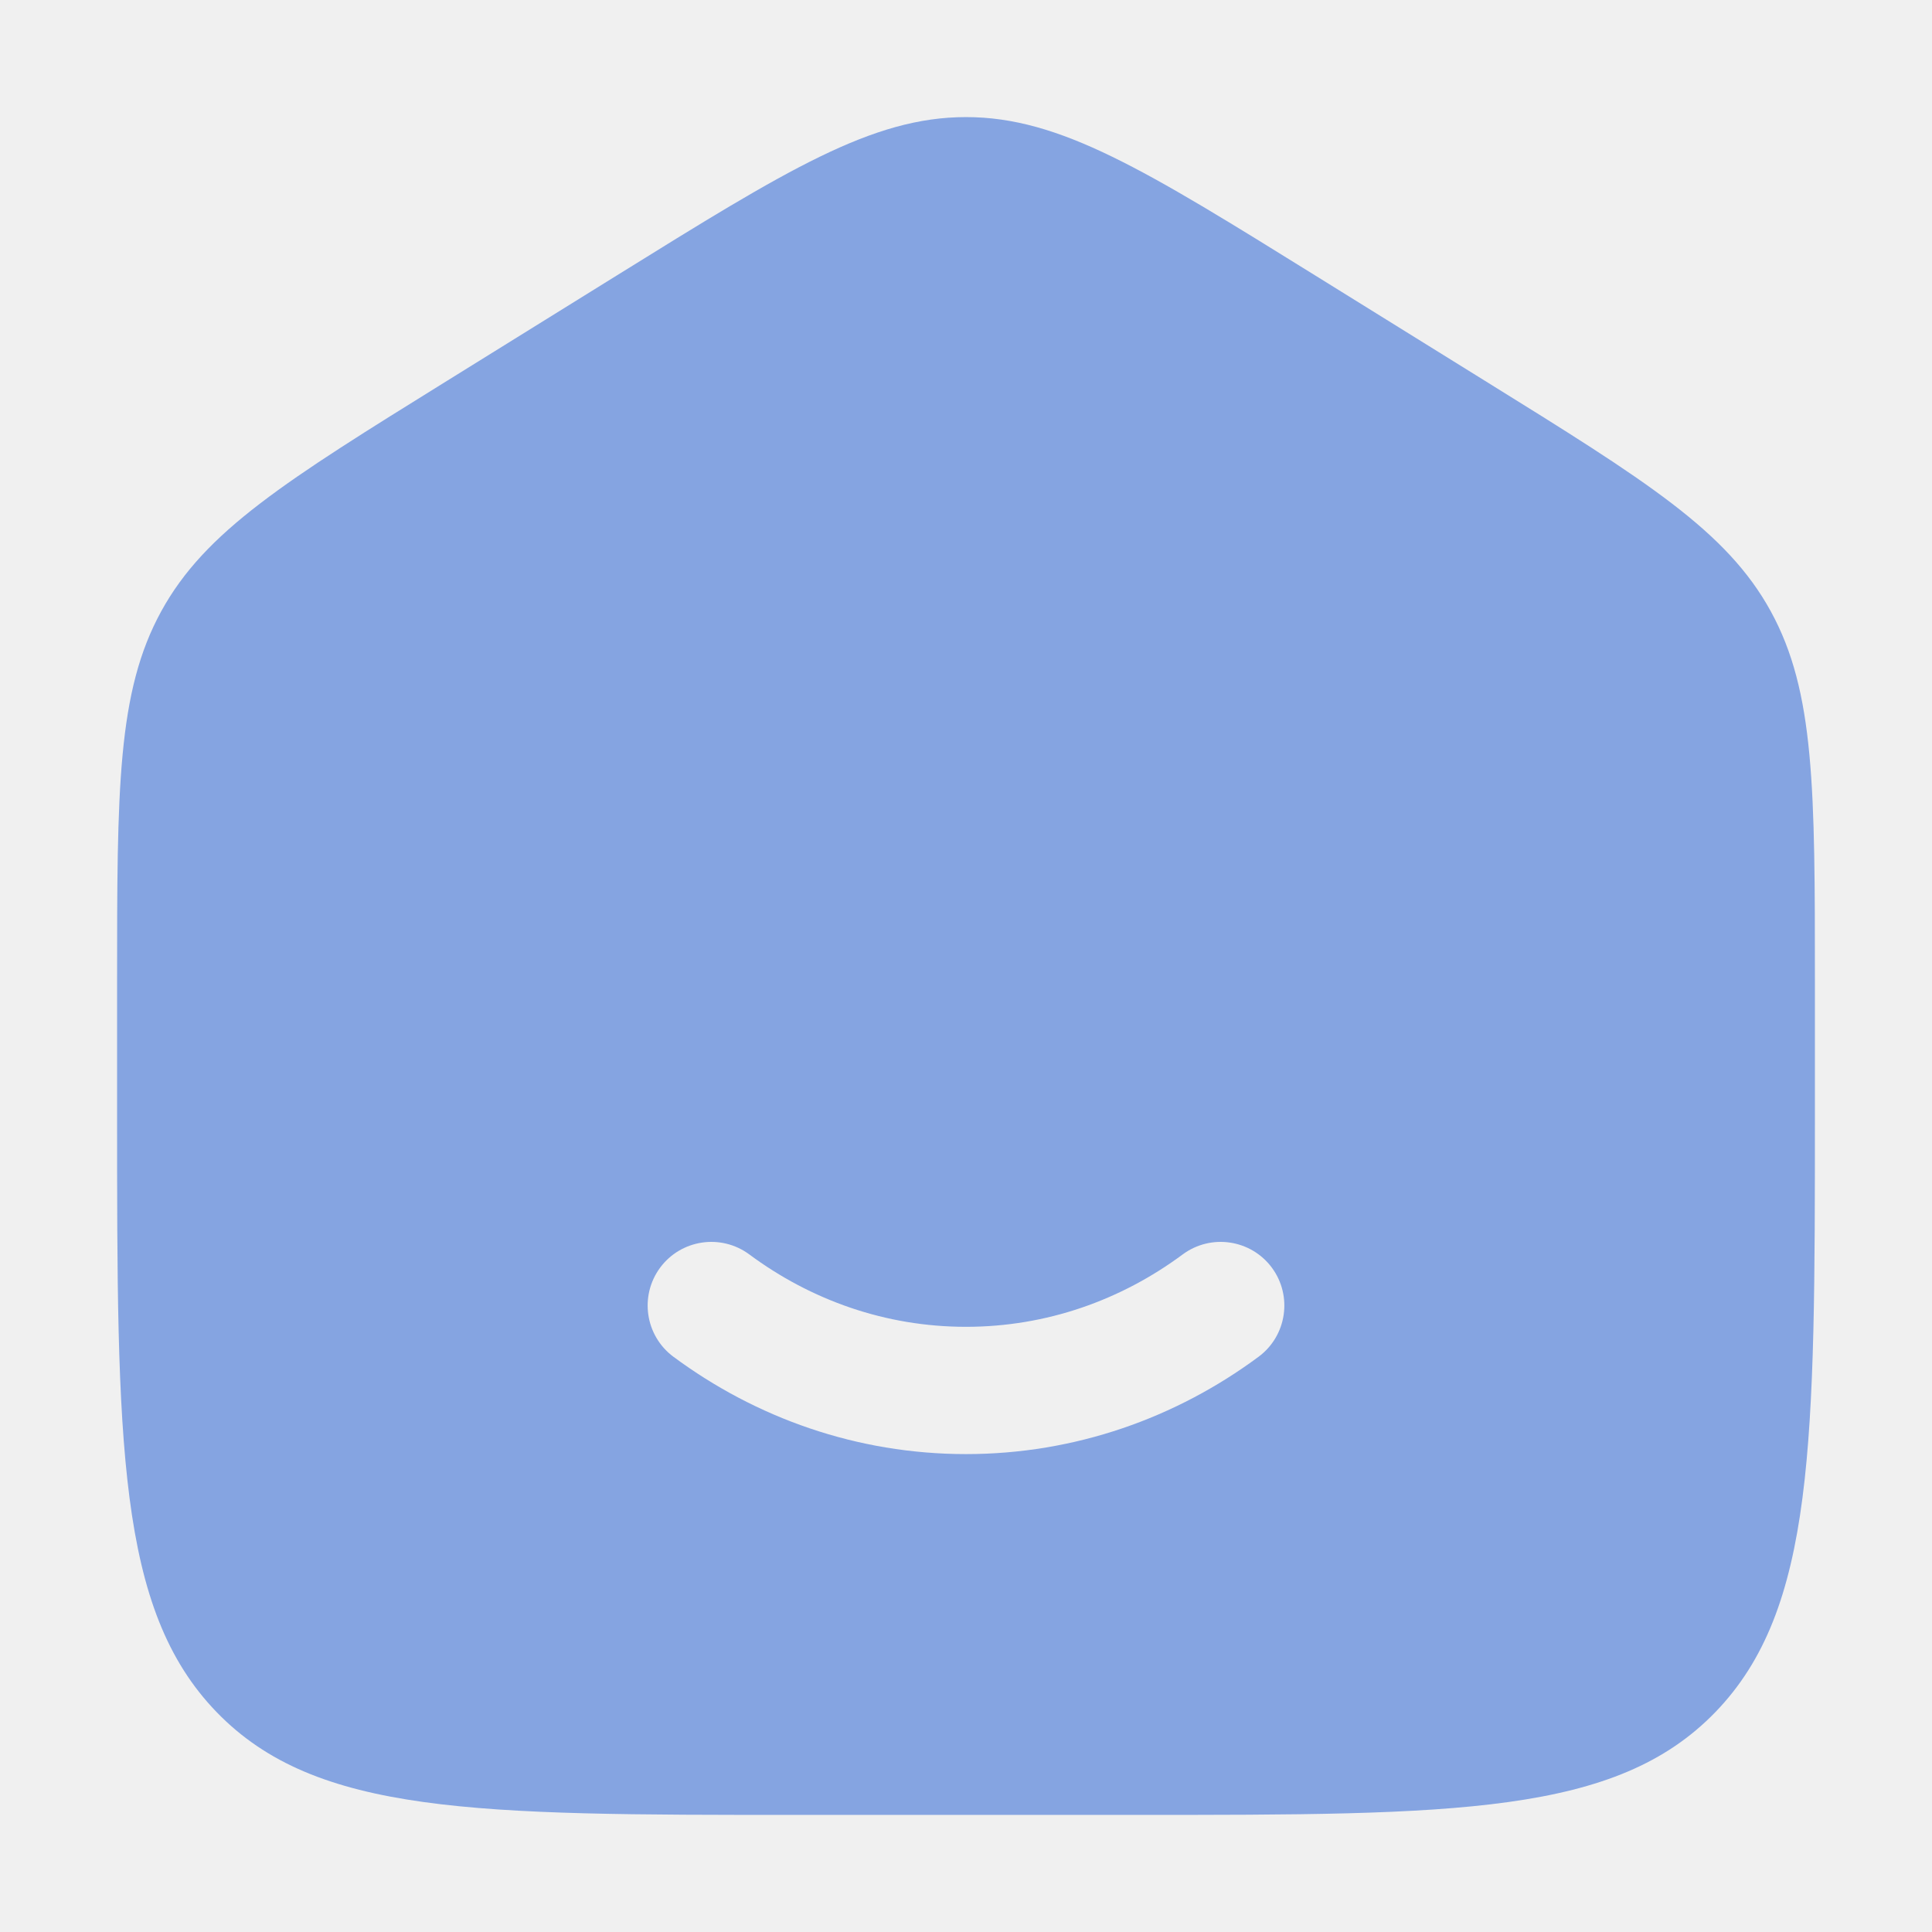
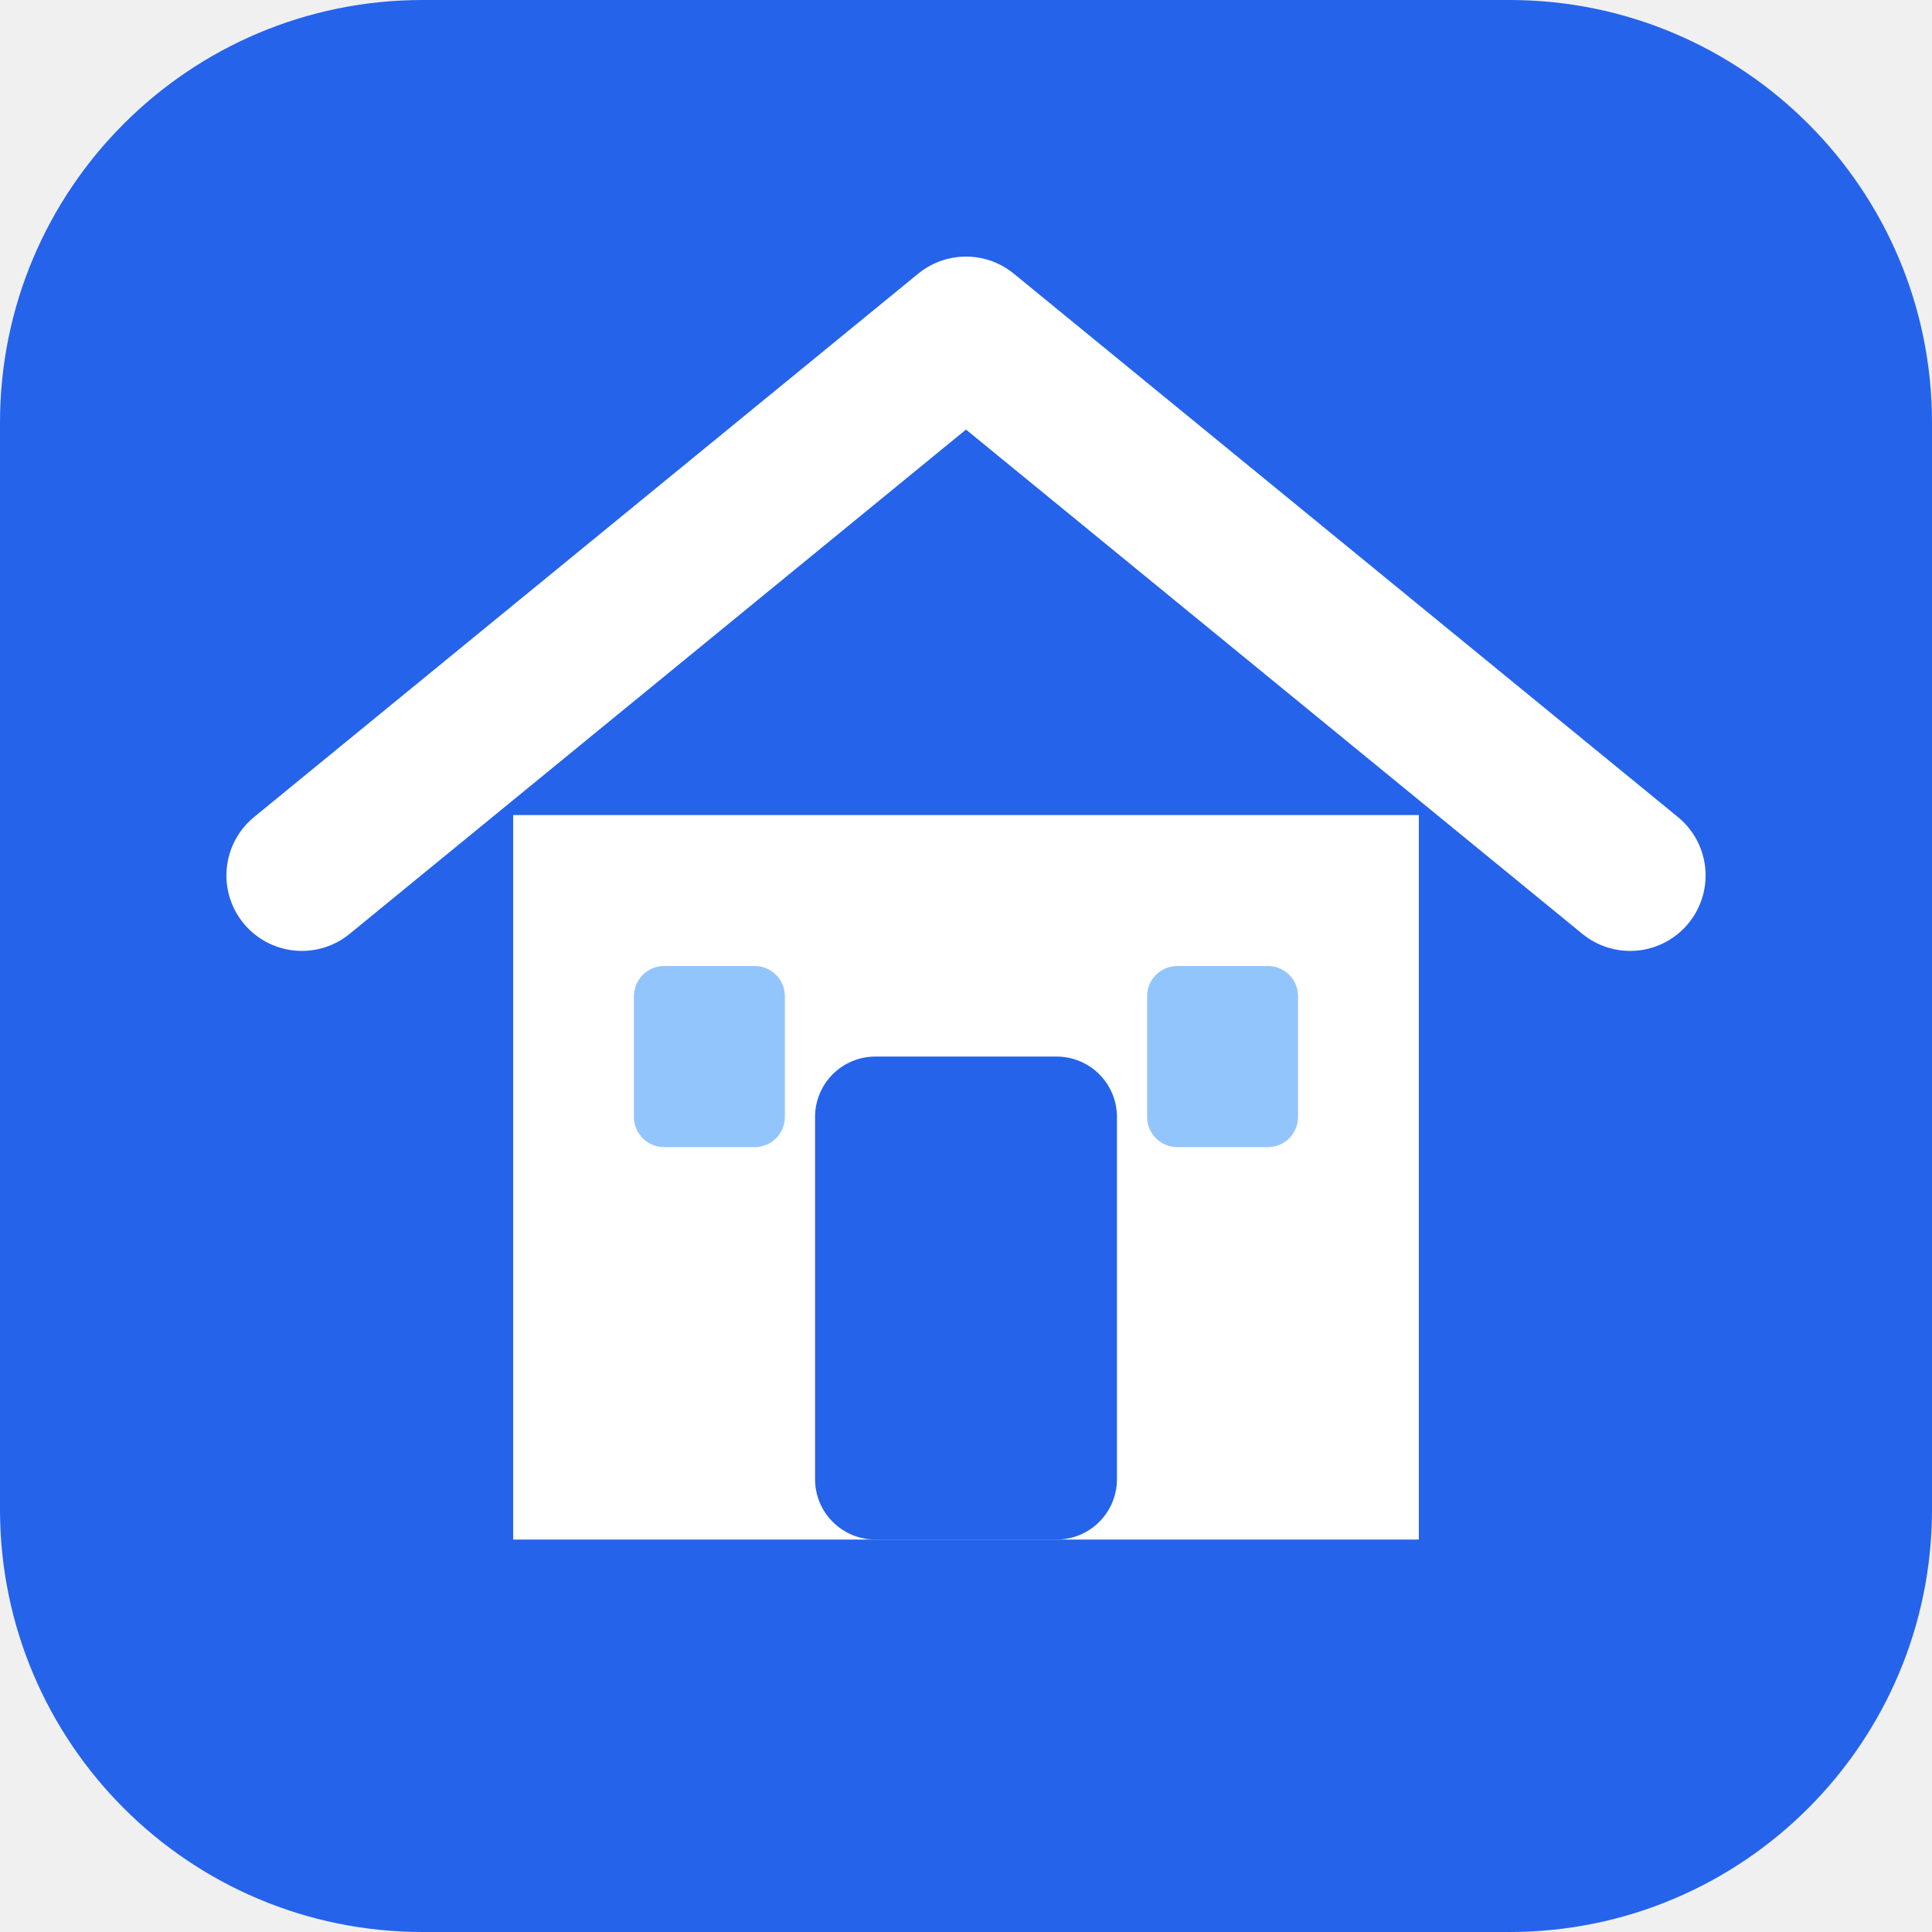
- <svg xmlns="http://www.w3.org/2000/svg" width="33" height="33" viewBox="0 0 33 33" fill="none">
-   <path fill-rule="evenodd" clip-rule="evenodd" d="M2.753 10.443C2 11.818 2 13.477 2 16.796V19.001C2 24.657 2 27.486 3.699 29.243C5.398 31 8.132 31 13.6 31H19.4C24.868 31 27.602 31 29.301 29.243C31 27.486 31 24.657 31 19.001V16.796C31 13.477 31 11.818 30.247 10.443C29.494 9.068 28.119 8.214 25.368 6.507L22.468 4.707C19.56 2.902 18.107 2 16.5 2C14.893 2 13.44 2.902 10.532 4.707L7.632 6.507C4.881 8.214 3.506 9.068 2.753 10.443ZM12.798 21.426C12.315 21.069 11.634 21.17 11.276 21.652C10.919 22.135 11.02 22.816 11.502 23.174C12.912 24.219 14.637 24.837 16.5 24.837C18.363 24.837 20.088 24.219 21.498 23.174C21.98 22.816 22.081 22.135 21.724 21.652C21.366 21.17 20.685 21.069 20.202 21.426C19.146 22.209 17.872 22.663 16.5 22.663C15.128 22.663 13.854 22.209 12.798 21.426Z" fill="#85A4E1" />
+ <svg xmlns="http://www.w3.org/2000/svg" viewBox="0 0 64 64">
+   <rect width="64" height="64" rx="14" fill="#2563EB" />
+   <path d="M10 29 L32 11 L54 29" fill="none" stroke="#FFFFFF" stroke-width="5" stroke-linecap="round" stroke-linejoin="round" />
+   <path d="M17 27 V51 H47 V27" fill="#FFFFFF" />
+   <rect x="27" y="35" width="10" height="16" rx="2" fill="#2563EB" />
+   <rect x="21" y="32" width="5" height="6" rx="1" fill="#93C5FD" />
+   <rect x="38" y="32" width="5" height="6" rx="1" fill="#93C5FD" />
</svg>
